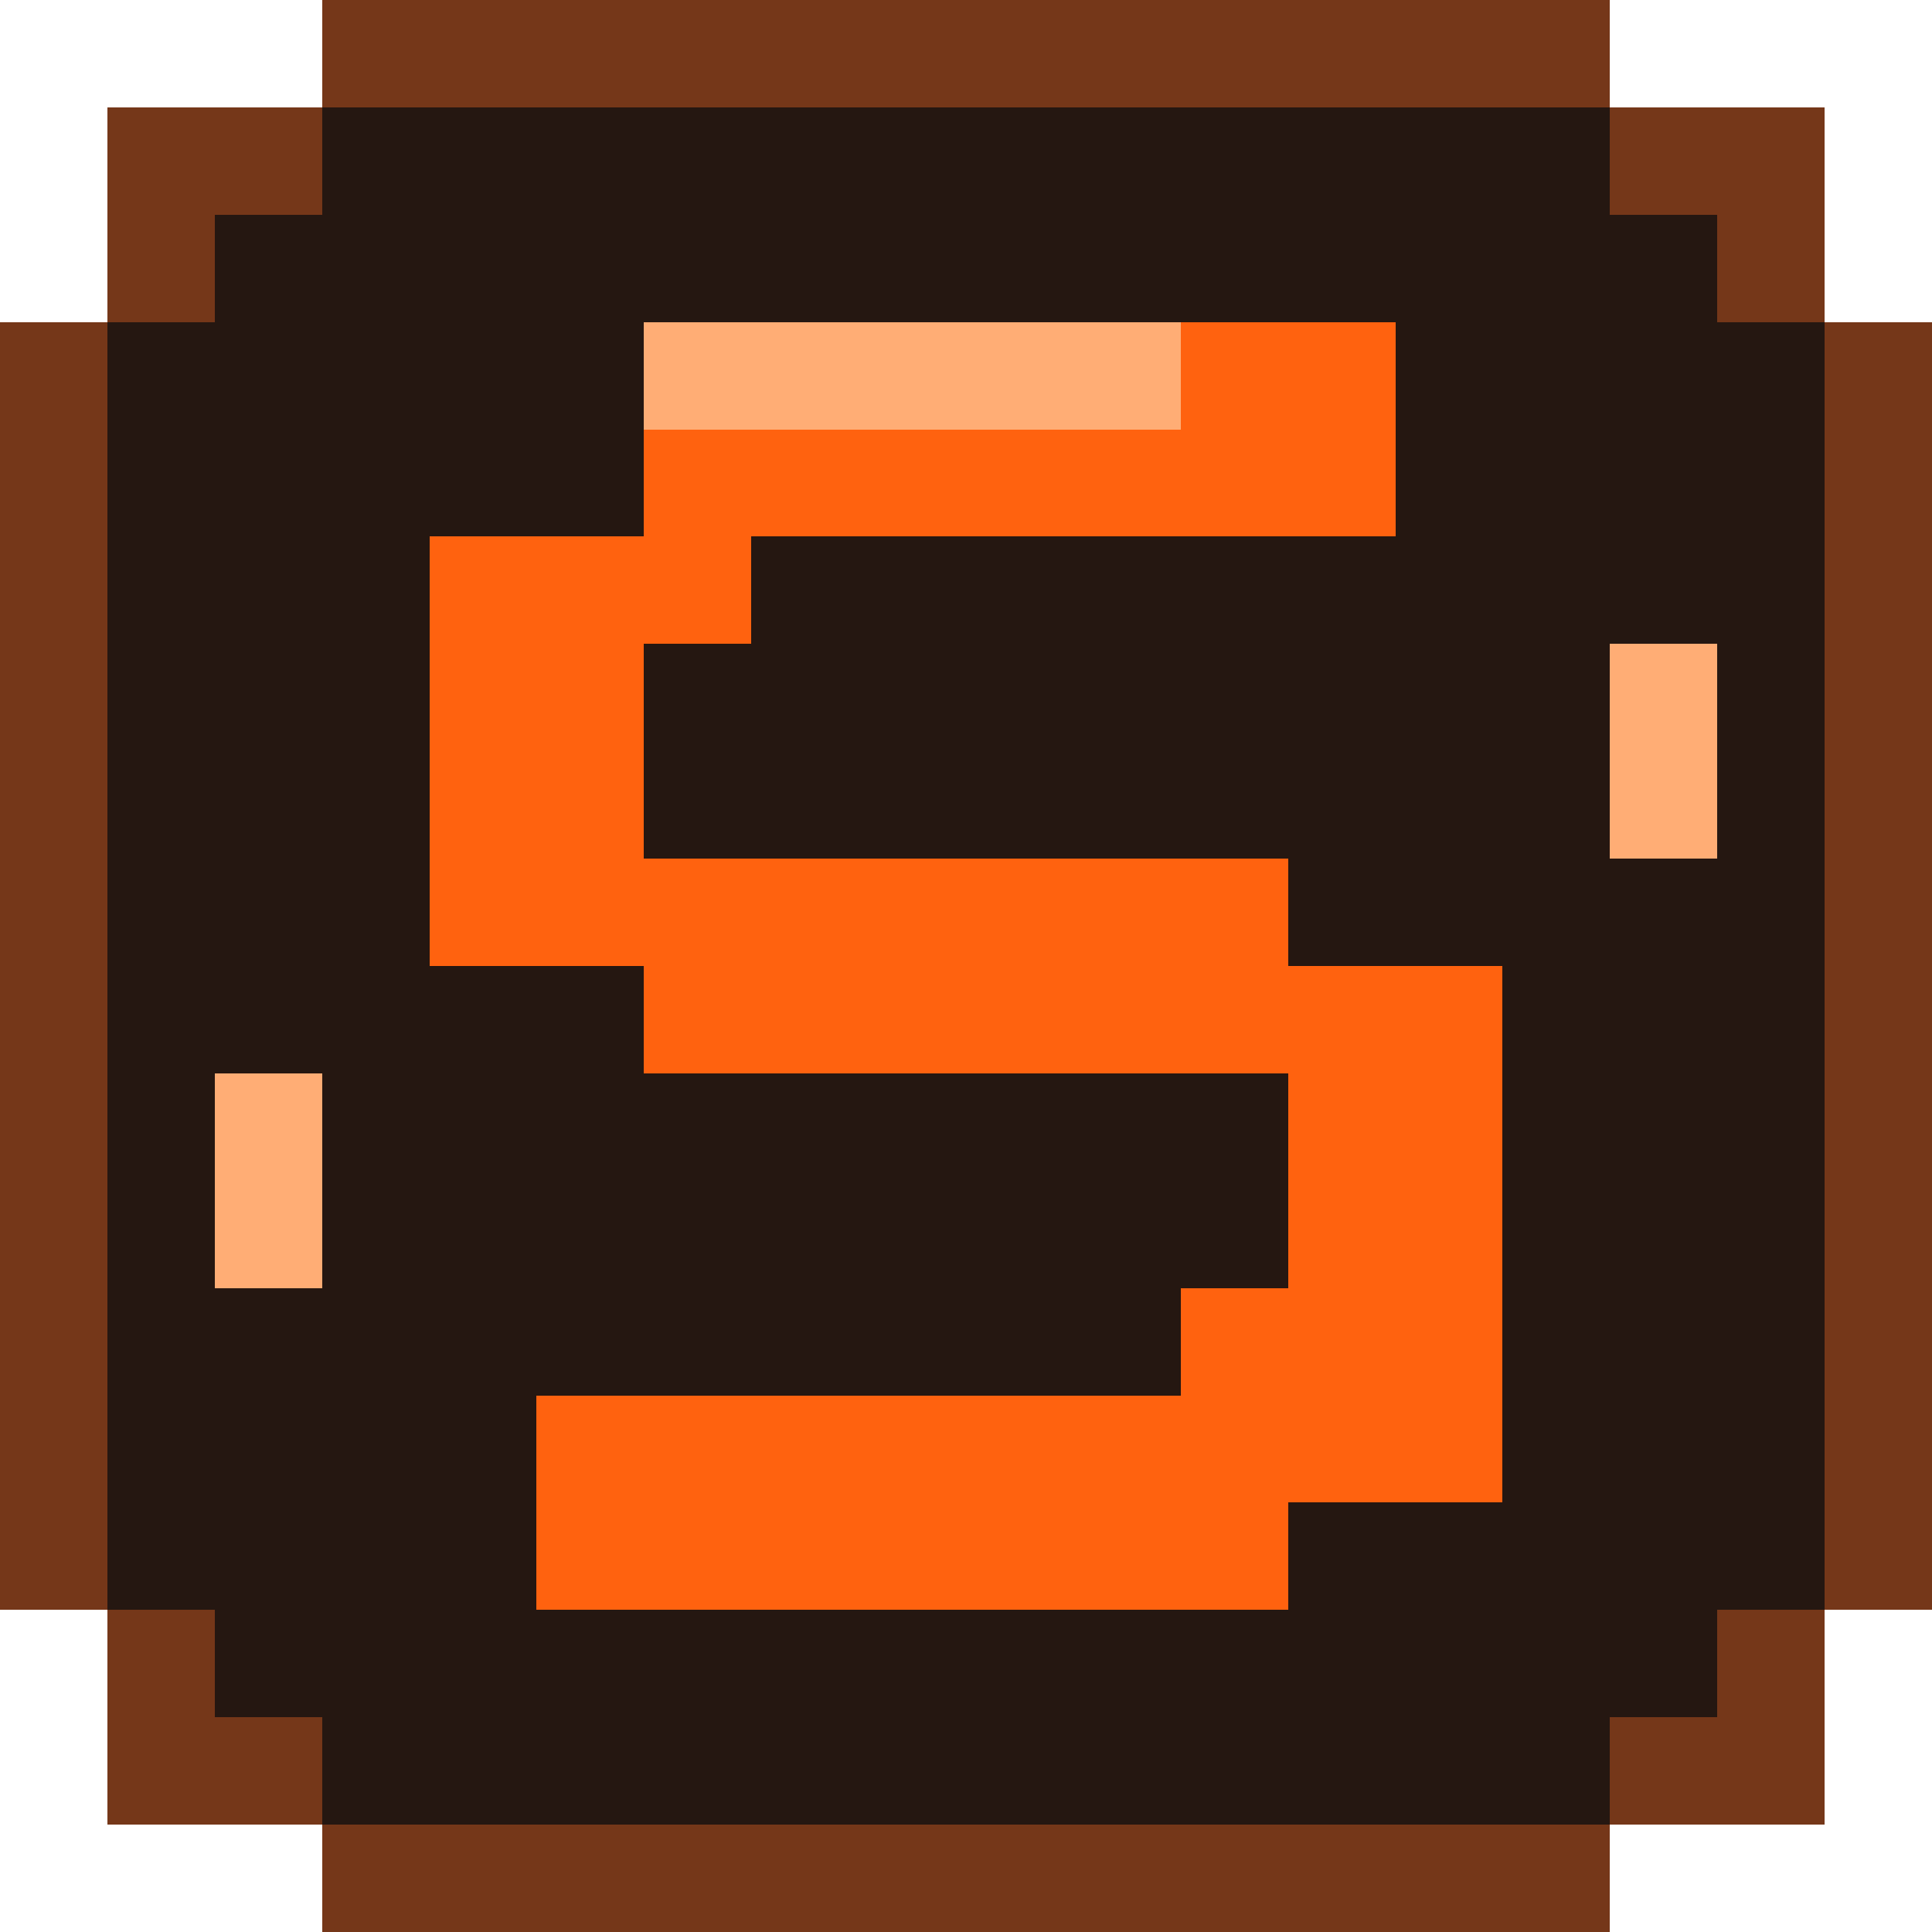
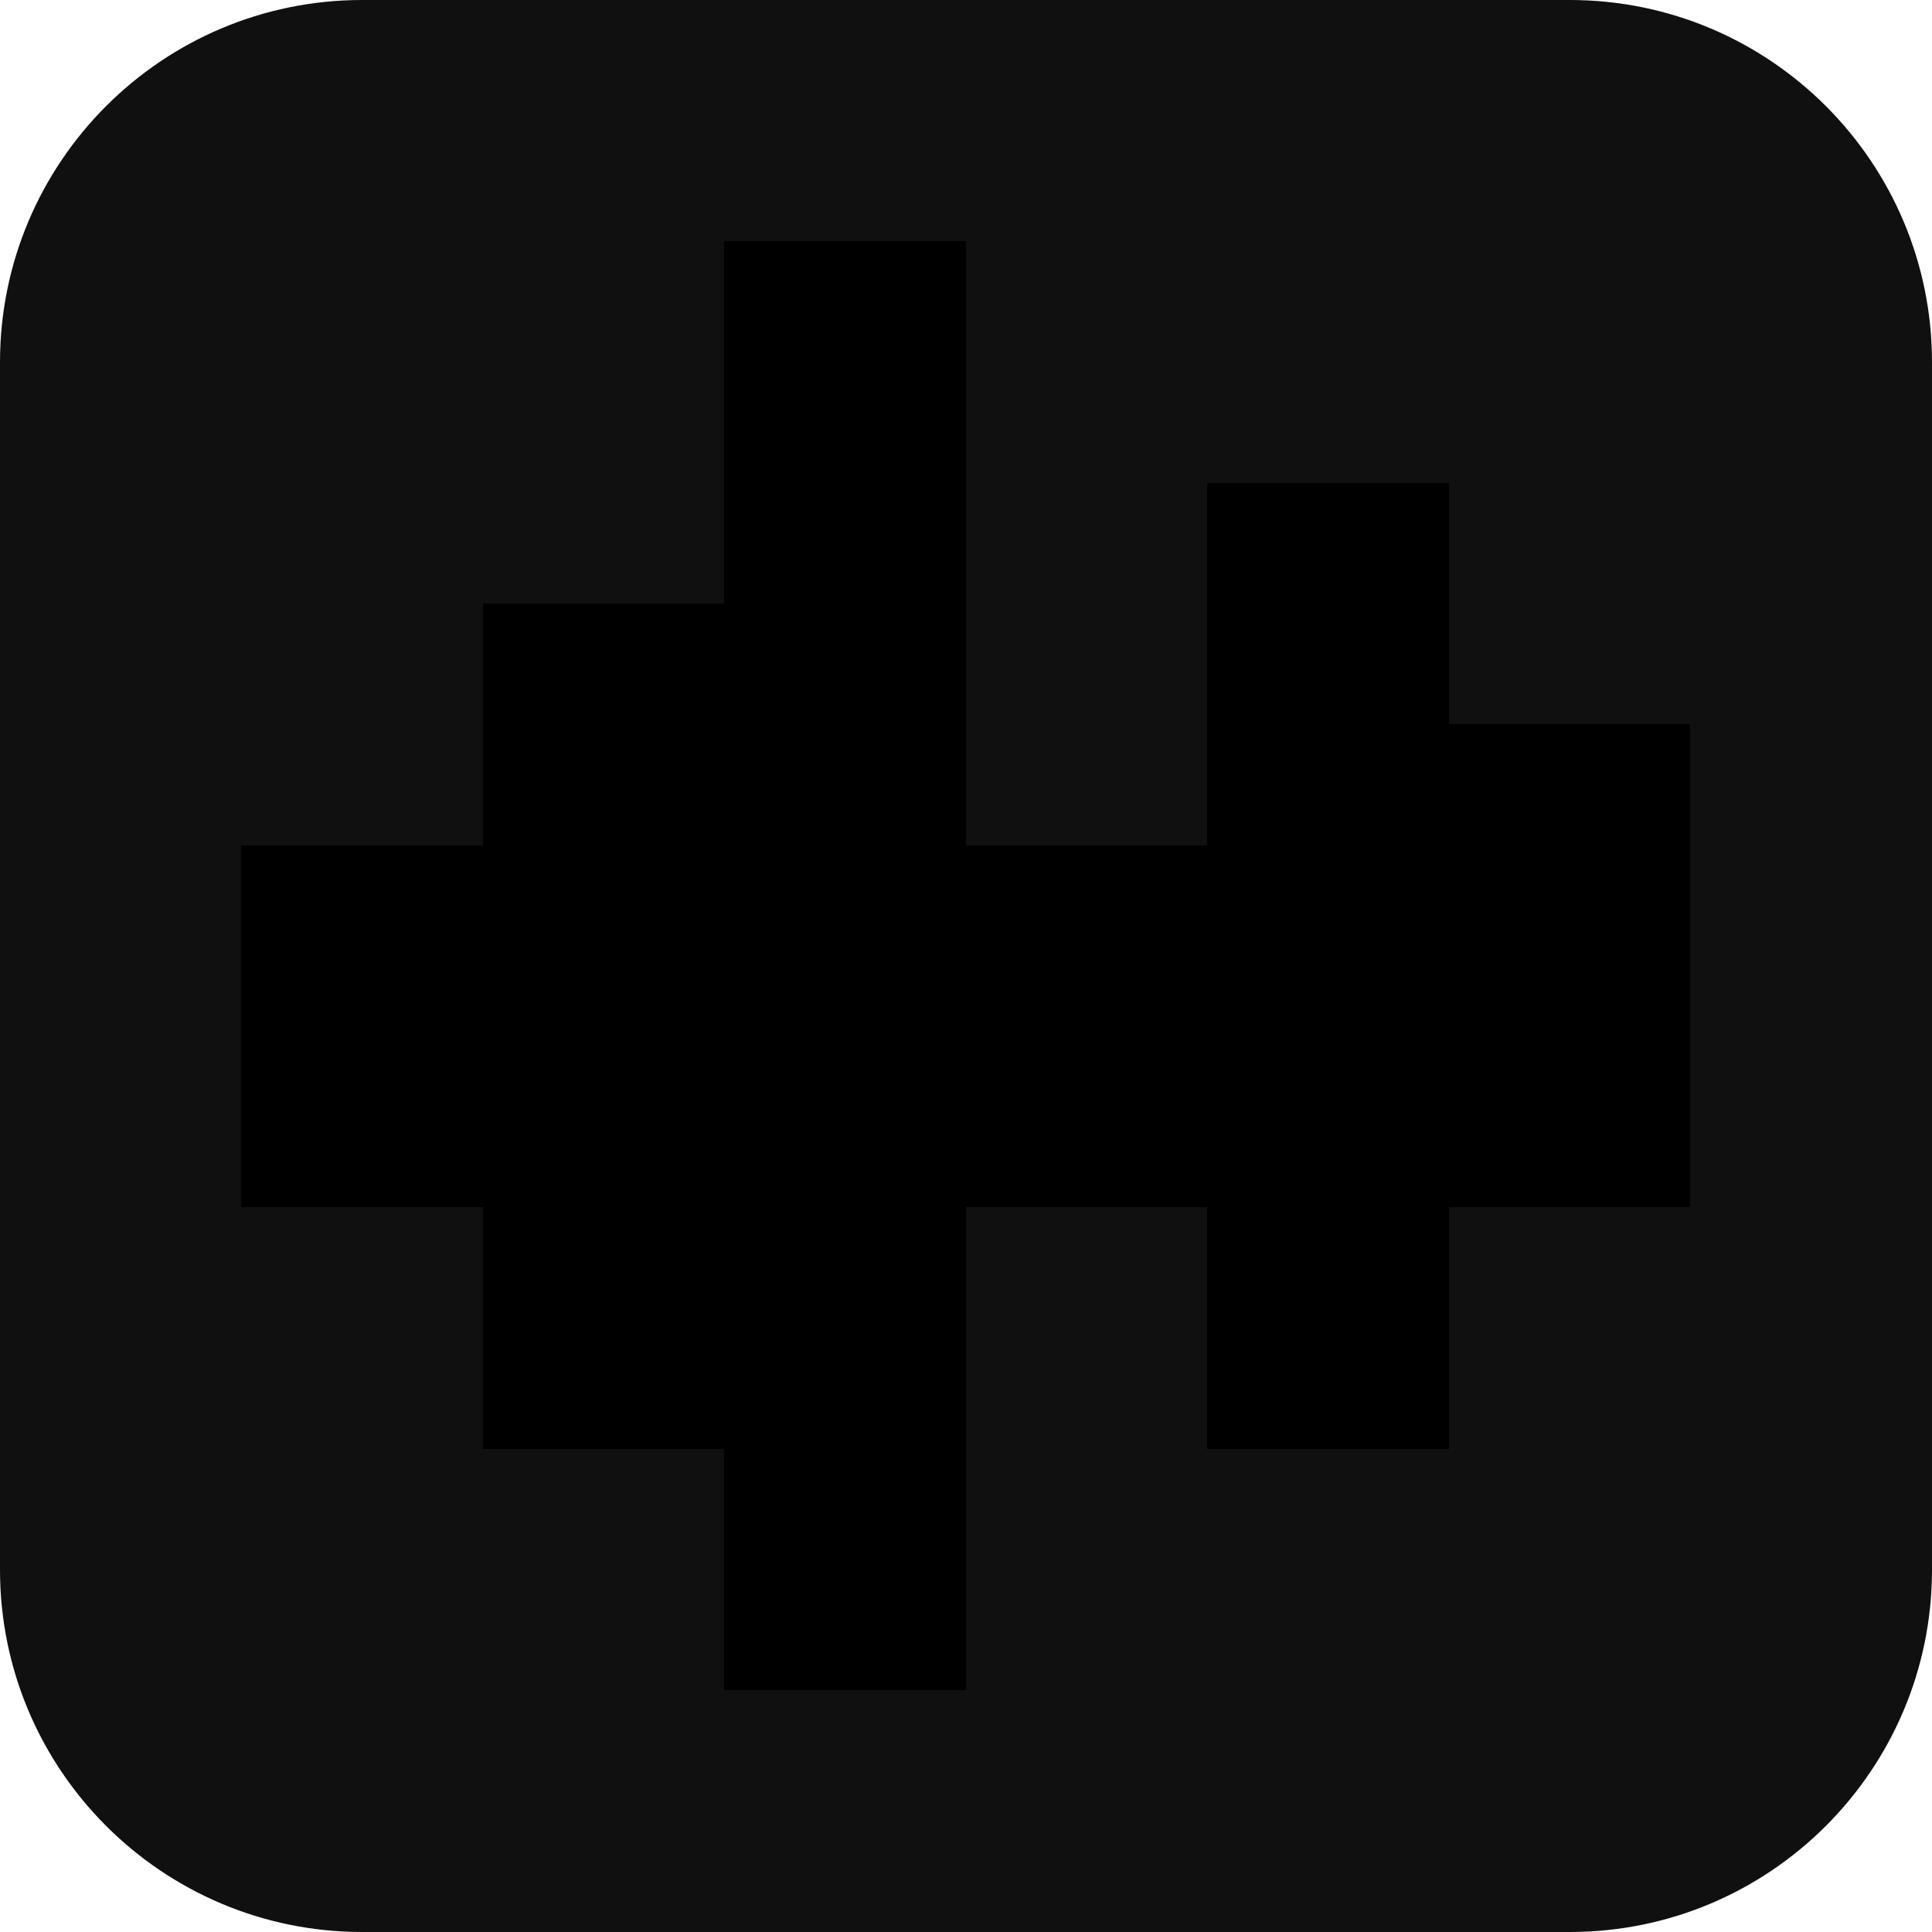
- <svg xmlns="http://www.w3.org/2000/svg" viewBox="0 0 18 18" shape-rendering="crispEdges">
-   <path fill="#753719" d="M3 0h12v1h2v2h1v12h-1v2h-2v1H3v-1H1v-2H0V3h1V1h2z" />
-   <path fill="#251711" d="M3 1h12v1h1v1h1v12h-1v1h-1v1H3v-1H2v-1H1V3h1V2h1z" />
-   <path fill="#ff620f" d="M6 3h7v2H7v1H6v2h6v1h2v5h-2v1H5v-2h6v-1h1v-2H6V9H4V5h2z" />
-   <path fill="#ffad75" d="M6 3h5v1H6zM15 6h1v2h-1zM2 10h1v2H2z" />
+ <svg xmlns="http://www.w3.org/2000/svg" viewBox="0 0 16 16" color="#ff620f">
+   <rect width="16" height="16" rx="3" fill="#101010" />
+   <g shape-rendering="crispEdges">
+     <path d="M2 7h2v3H2z" fill="color-mix(in srgb, currentColor 42%, #161514)" />
+     <path d="M4 5h2v7H4z" fill="color-mix(in srgb, currentColor 50%, #6e5563)" />
+     <path d="M6 2h2v7H6z" fill="color-mix(in srgb, currentColor 35%, #1b1816)" />
+     <path d="M6 9h2v5H6z" fill="color-mix(in srgb, currentColor 69%, #24201d)" />
+     <path d="M8 7h2v3H8z" fill="color-mix(in srgb, currentColor 69%, #77726e)" />
+     <path d="M10 4h2v8h-2z" fill="color-mix(in srgb, currentColor 80%, #ecc77d)" />
+     <path d="M12 6h2v4h-2z" fill="color-mix(in srgb, currentColor 29%, #fff3d8)" />
+   </g>
</svg>
